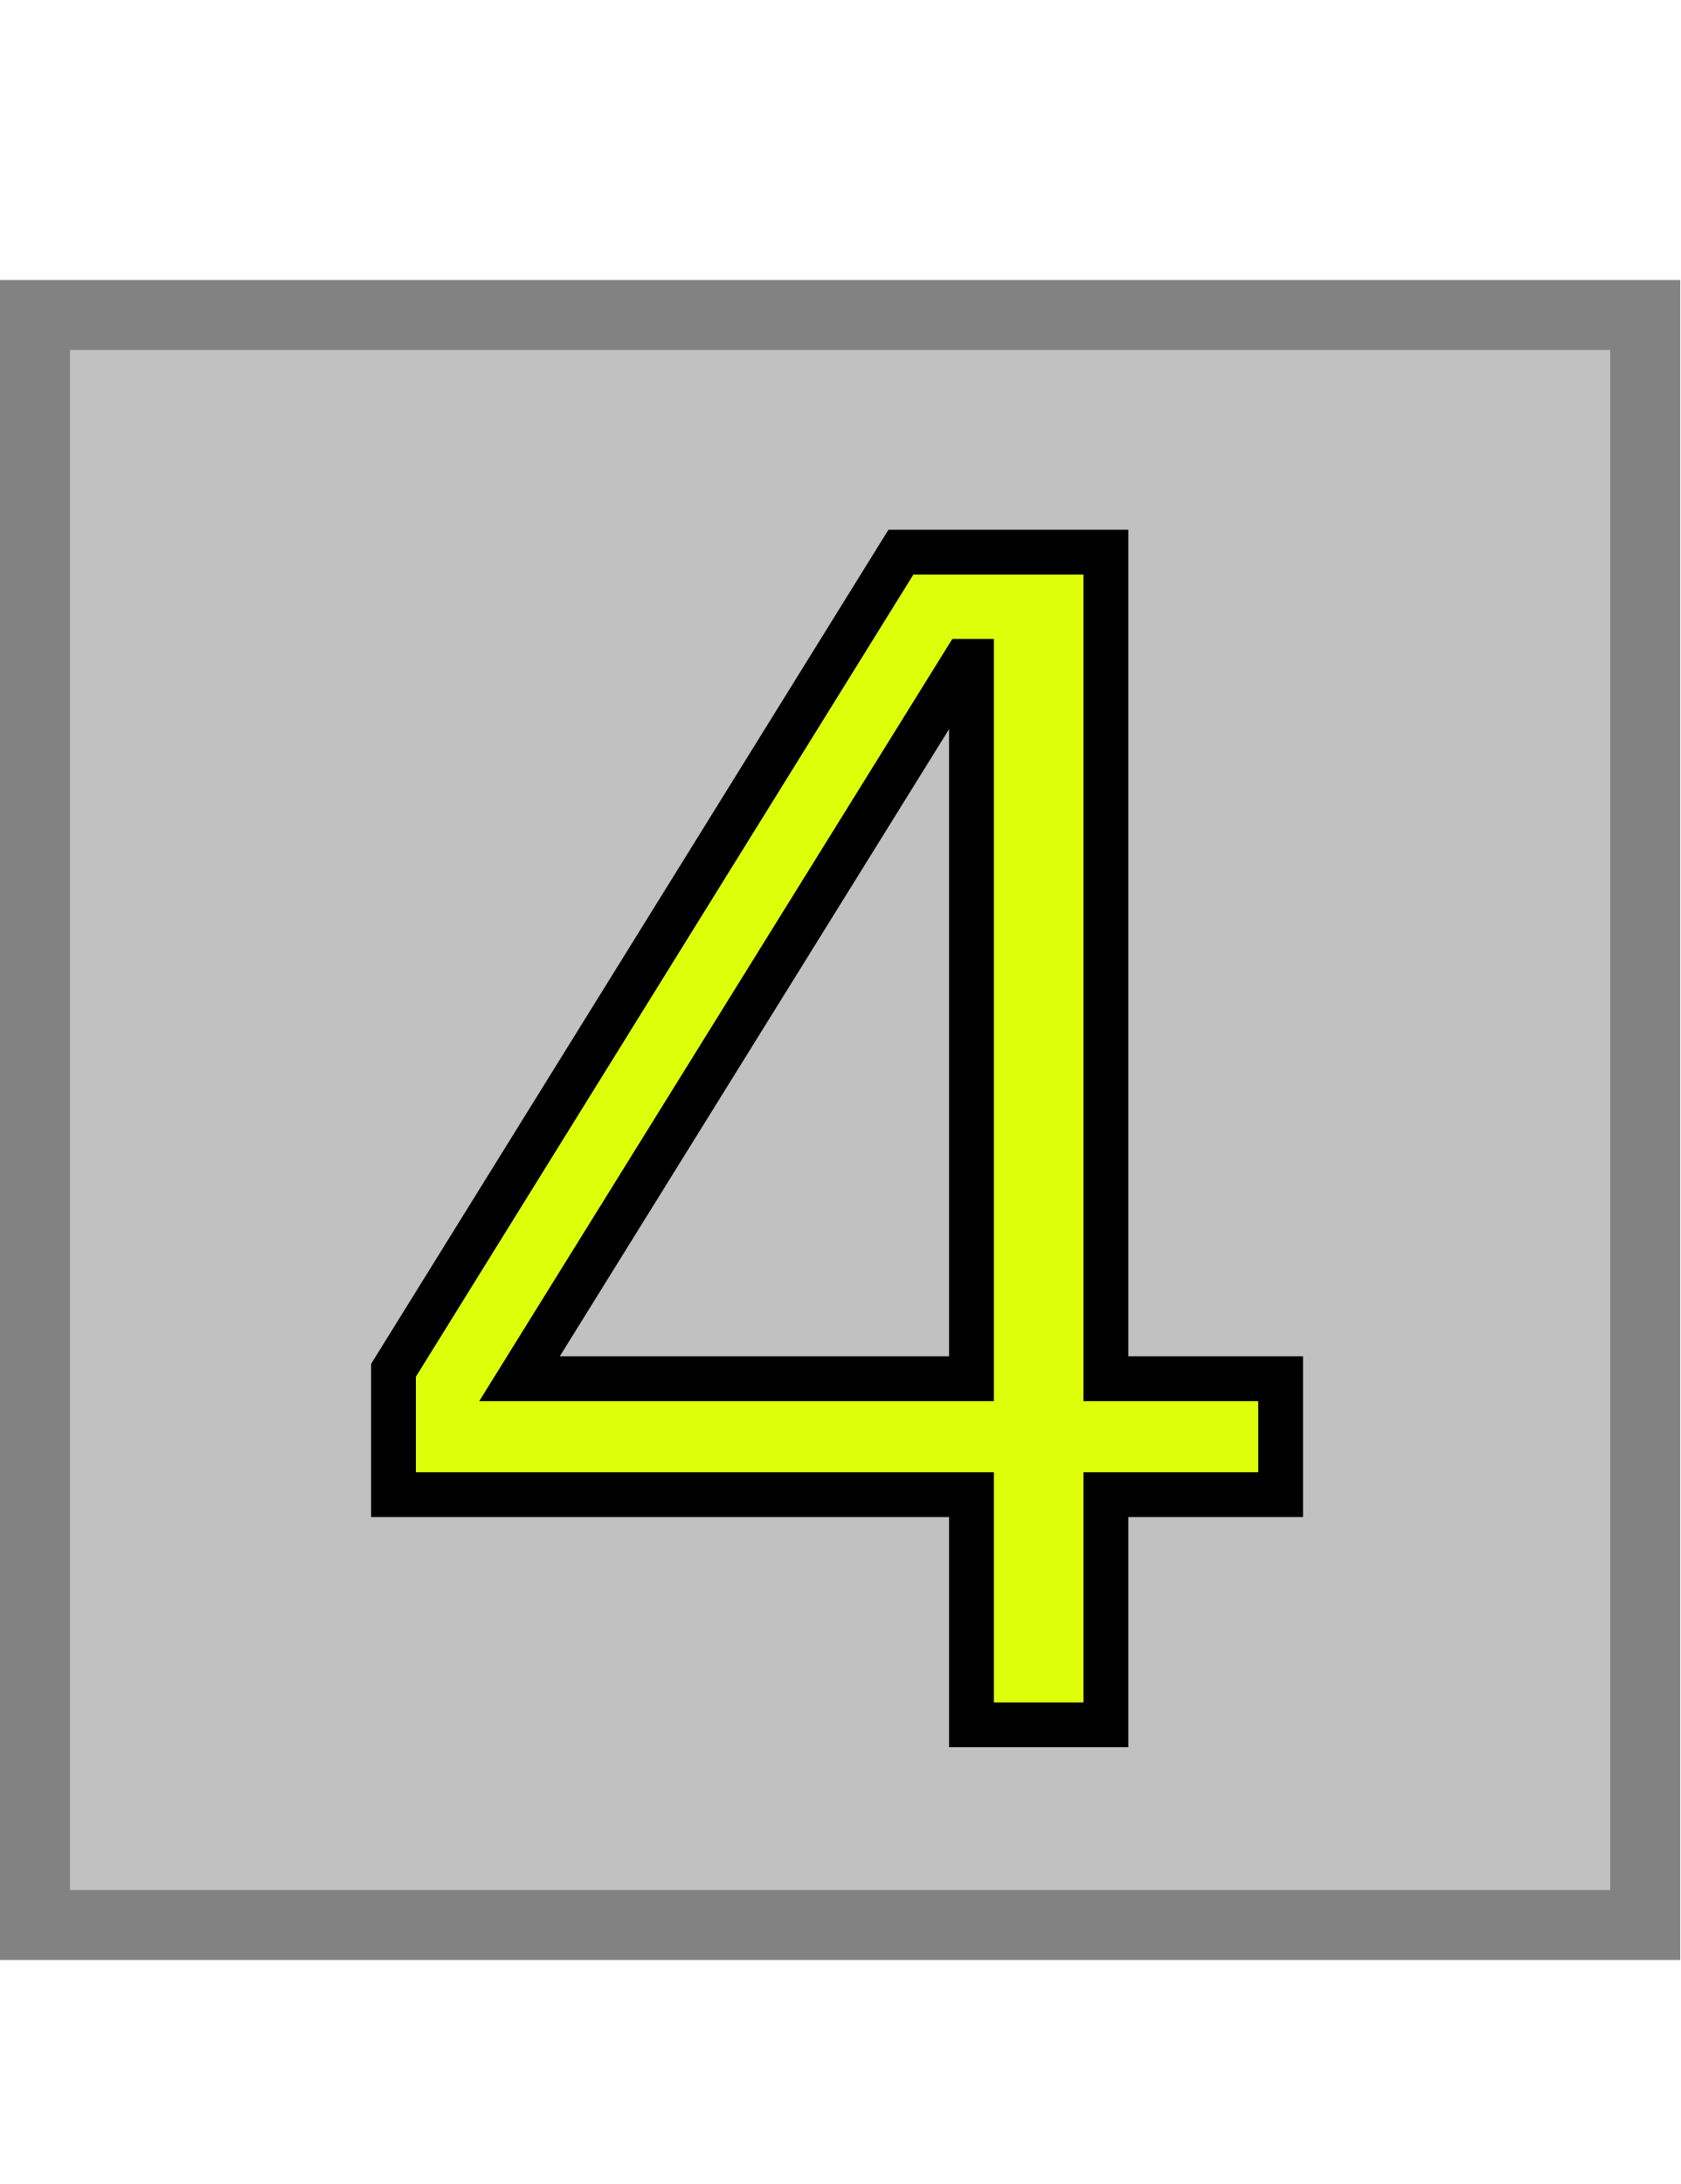
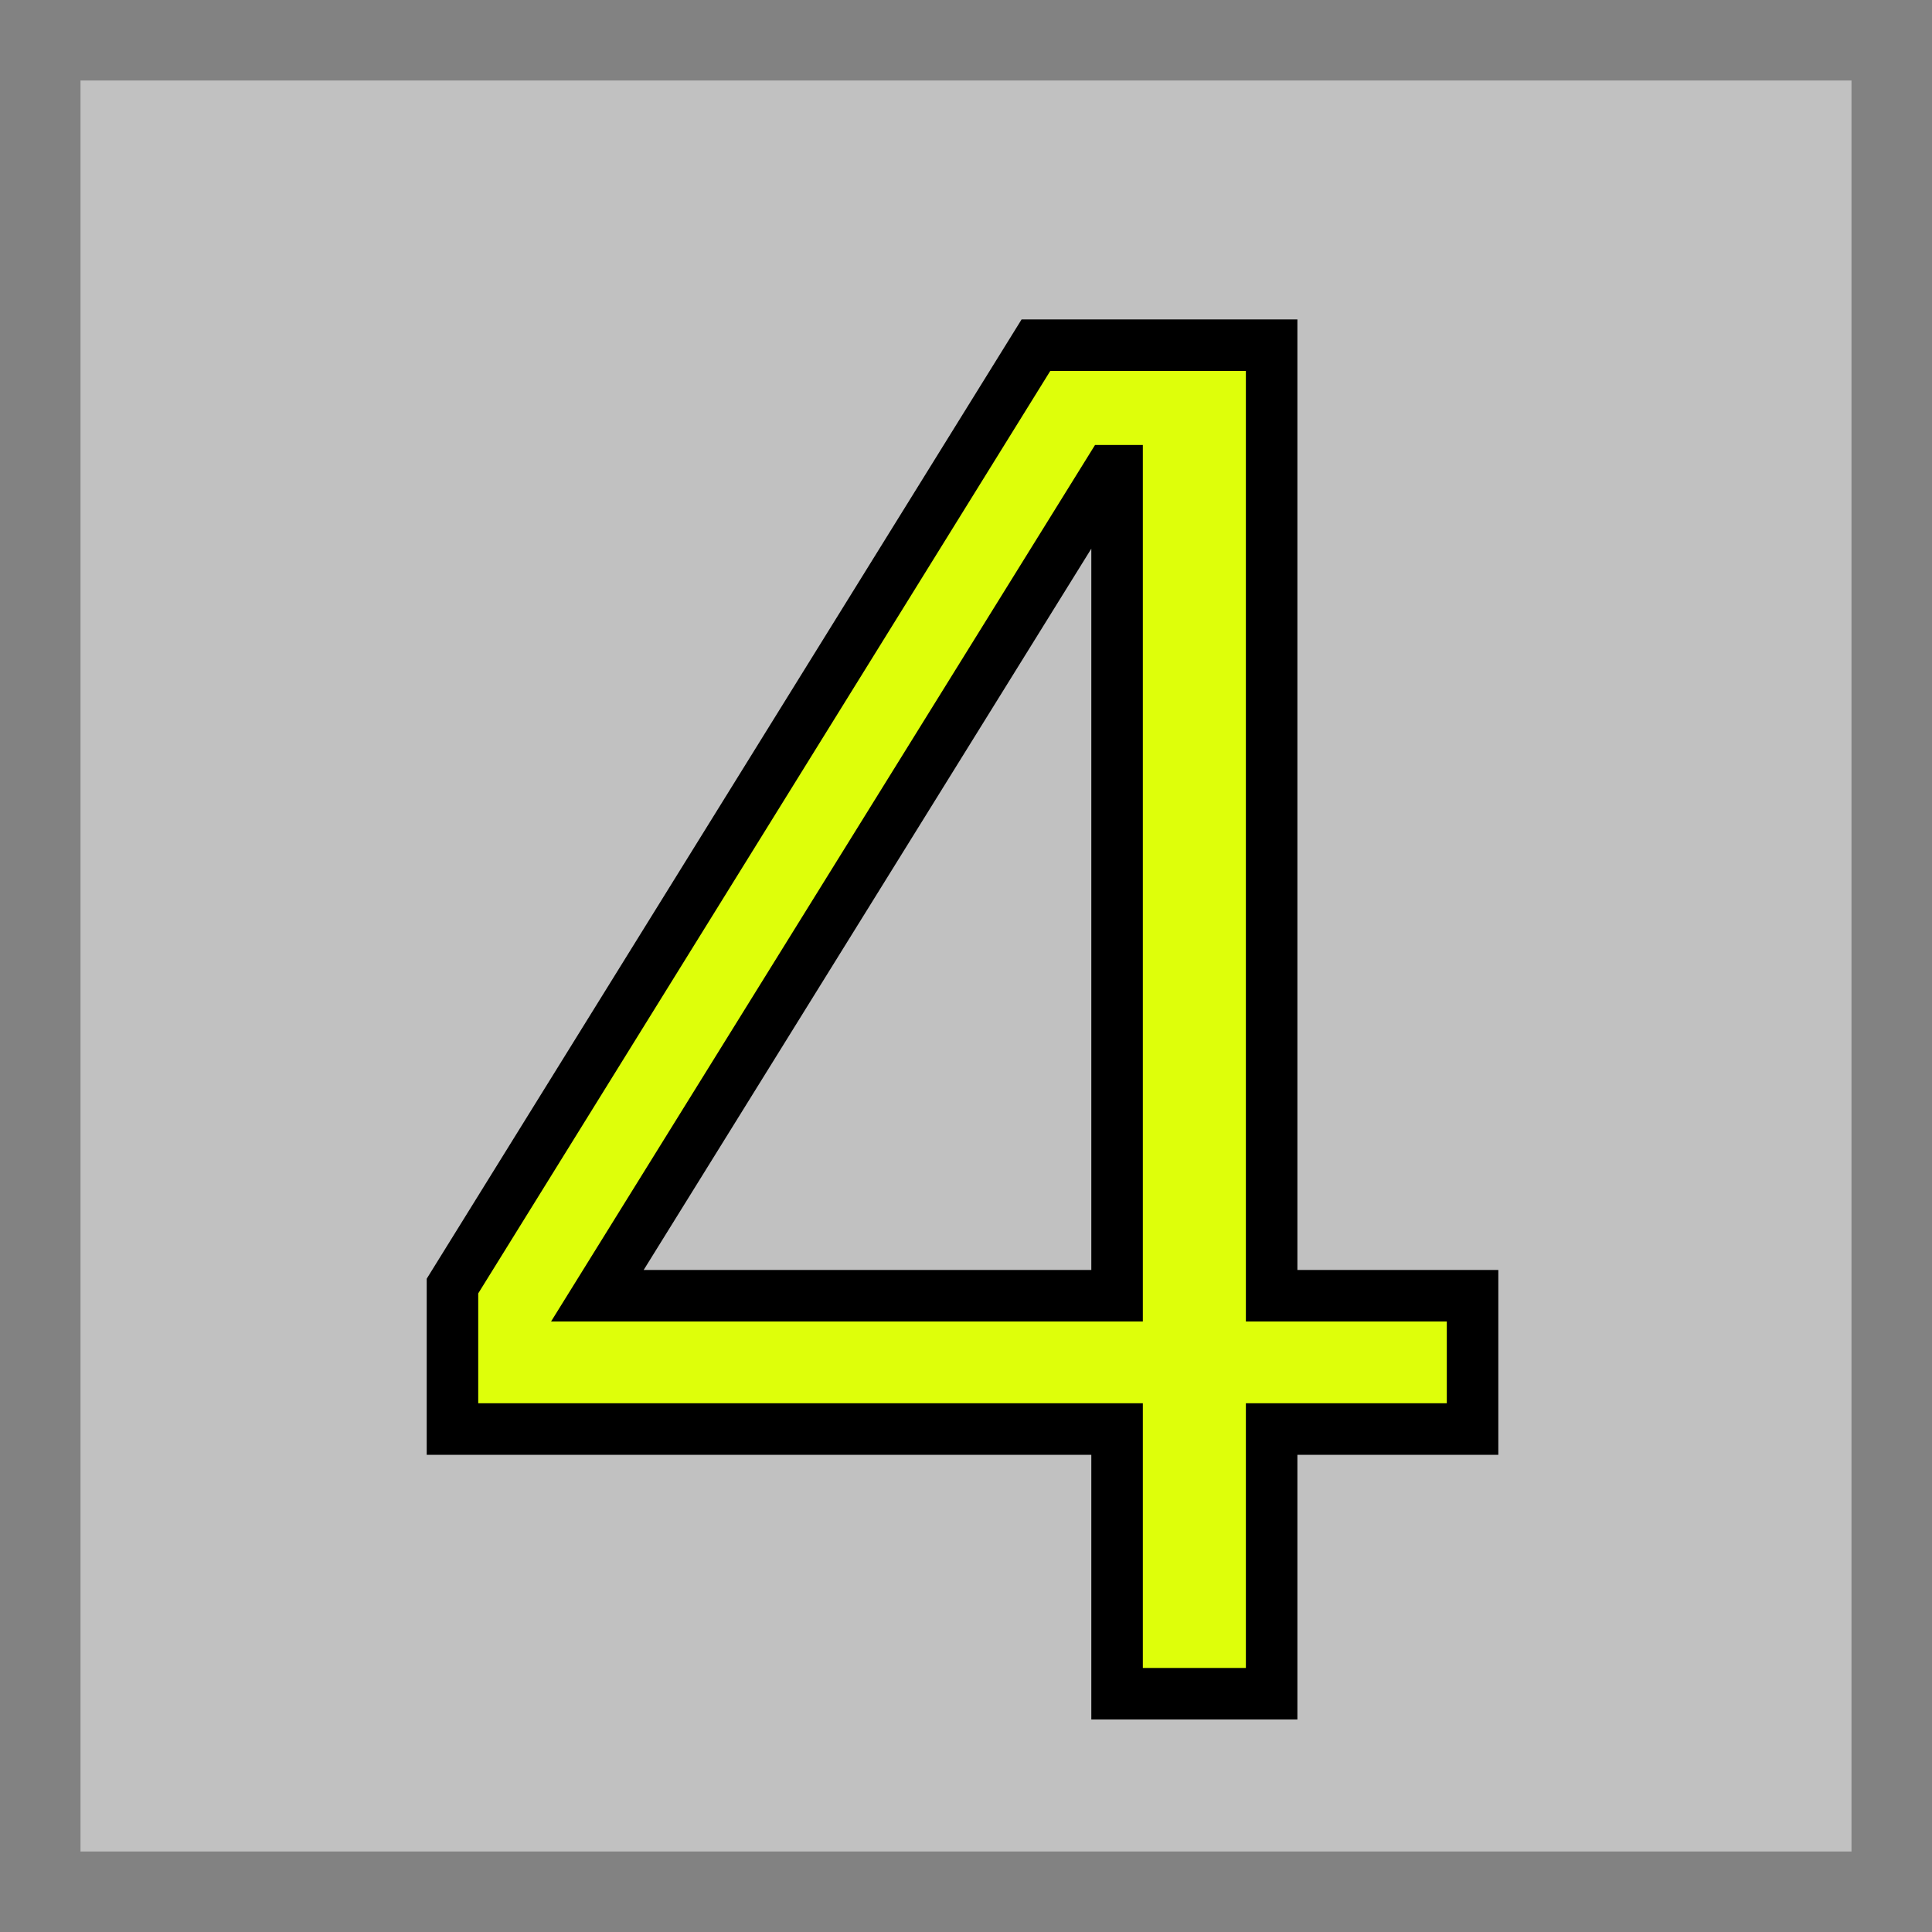
- <svg xmlns="http://www.w3.org/2000/svg" width="300" height="390" viewBox="0 0 300 390" fill="none">
-   <rect x="6.25" y="56.25" width="287.5" height="287.5" fill="#C1C1C1" stroke="#828282" stroke-width="12.5" />
-   <path d="M173.459 308V266.9H70.259V244.7L160.859 98.6H197.459V246.2H228.659V266.9H197.459V308H173.459ZM92.759 246.2H173.459V118.1H172.259L92.759 246.2Z" fill="#DEFF0A" />
-   <path d="M173.459 308H169.459V312H173.459V308ZM173.459 266.9H177.459V262.9H173.459V266.9ZM70.259 266.9H66.259V270.9H70.259V266.9ZM70.259 244.7L66.859 242.592L66.259 243.56V244.7H70.259ZM160.859 98.6V94.6H158.632L157.459 96.492L160.859 98.6ZM197.459 98.6H201.459V94.6H197.459V98.6ZM197.459 246.2H193.459V250.2H197.459V246.2ZM228.659 246.2H232.659V242.2H228.659V246.2ZM228.659 266.9V270.9H232.659V266.9H228.659ZM197.459 266.9V262.9H193.459V266.9H197.459ZM197.459 308V312H201.459V308H197.459ZM92.759 246.2L89.36 244.091L85.569 250.2H92.759V246.2ZM173.459 246.2V250.2H177.459V246.2H173.459ZM173.459 118.1H177.459V114.1H173.459V118.1ZM172.259 118.1V114.1H170.033L168.86 115.991L172.259 118.1ZM177.459 308V266.9H169.459V308H177.459ZM173.459 262.9H70.259V270.9H173.459V262.9ZM74.259 266.9V244.7H66.259V266.9H74.259ZM73.658 246.808L164.258 100.708L157.459 96.492L66.859 242.592L73.658 246.808ZM160.859 102.6H197.459V94.6H160.859V102.6ZM193.459 98.6V246.2H201.459V98.6H193.459ZM197.459 250.2H228.659V242.2H197.459V250.2ZM224.659 246.2V266.9H232.659V246.2H224.659ZM228.659 262.9H197.459V270.9H228.659V262.9ZM193.459 266.9V308H201.459V266.9H193.459ZM197.459 304H173.459V312H197.459V304ZM92.759 250.2H173.459V242.2H92.759V250.2ZM177.459 246.2V118.1H169.459V246.2H177.459ZM173.459 114.1H172.259V122.1H173.459V114.1ZM168.86 115.991L89.36 244.091L96.157 248.309L175.657 120.209L168.86 115.991Z" fill="black" />
+ <svg xmlns="http://www.w3.org/2000/svg" width="300" height="300" viewBox="0 0 300 300" fill="none">
+   <rect x="6.25" y="6.25" width="287.5" height="287.5" fill="#C1C1C1" stroke="#828282" stroke-width="12.5" />
+   <path d="M173.459 263V221.9H70.259V199.7L160.859 53.6H197.459V201.2H228.659V221.9H197.459V263H173.459ZM92.759 201.2H173.459V73.1H172.259L92.759 201.2Z" fill="#DEFF0A" />
+   <path d="M173.459 263H169.459V267H173.459V263ZM173.459 221.9H177.459V217.9H173.459V221.9ZM70.259 221.9H66.259V225.9H70.259V221.9ZM70.259 199.7L66.859 197.592L66.259 198.56V199.7H70.259ZM160.859 53.6V49.6H158.632L157.459 51.492L160.859 53.6ZM197.459 53.6H201.459V49.6H197.459V53.6ZM197.459 201.2H193.459V205.2H197.459V201.2ZM228.659 201.2H232.659V197.2H228.659V201.2ZM228.659 221.9V225.9H232.659V221.9H228.659ZM197.459 221.9V217.9H193.459V221.9H197.459ZM197.459 263V267H201.459V263H197.459ZM92.759 201.2L89.36 199.091L85.569 205.2H92.759V201.2ZM173.459 201.2V205.2H177.459V201.2H173.459ZM173.459 73.1H177.459V69.1H173.459V73.1ZM172.259 73.1V69.1H170.033L168.86 70.991L172.259 73.1ZM177.459 263V221.9H169.459V263H177.459ZM173.459 217.9H70.259V225.9H173.459V217.9ZM74.259 221.9V199.7H66.259V221.9H74.259ZM73.658 201.808L164.258 55.708L157.459 51.492L66.859 197.592L73.658 201.808ZM160.859 57.6H197.459V49.6H160.859V57.6ZM193.459 53.6V201.2H201.459V53.6H193.459ZM197.459 205.2H228.659V197.2H197.459V205.2ZM224.659 201.2V221.9H232.659V201.2H224.659ZM228.659 217.9H197.459V225.9H228.659V217.9ZM193.459 221.9V263H201.459V221.9H193.459ZM197.459 259H173.459V267H197.459V259ZM92.759 205.2H173.459V197.2H92.759V205.2ZM177.459 201.2V73.1H169.459V201.2H177.459ZM173.459 69.1H172.259V77.1H173.459V69.1ZM168.86 70.991L89.36 199.091L96.157 203.309L175.657 75.209L168.86 70.991Z" fill="black" />
</svg>
